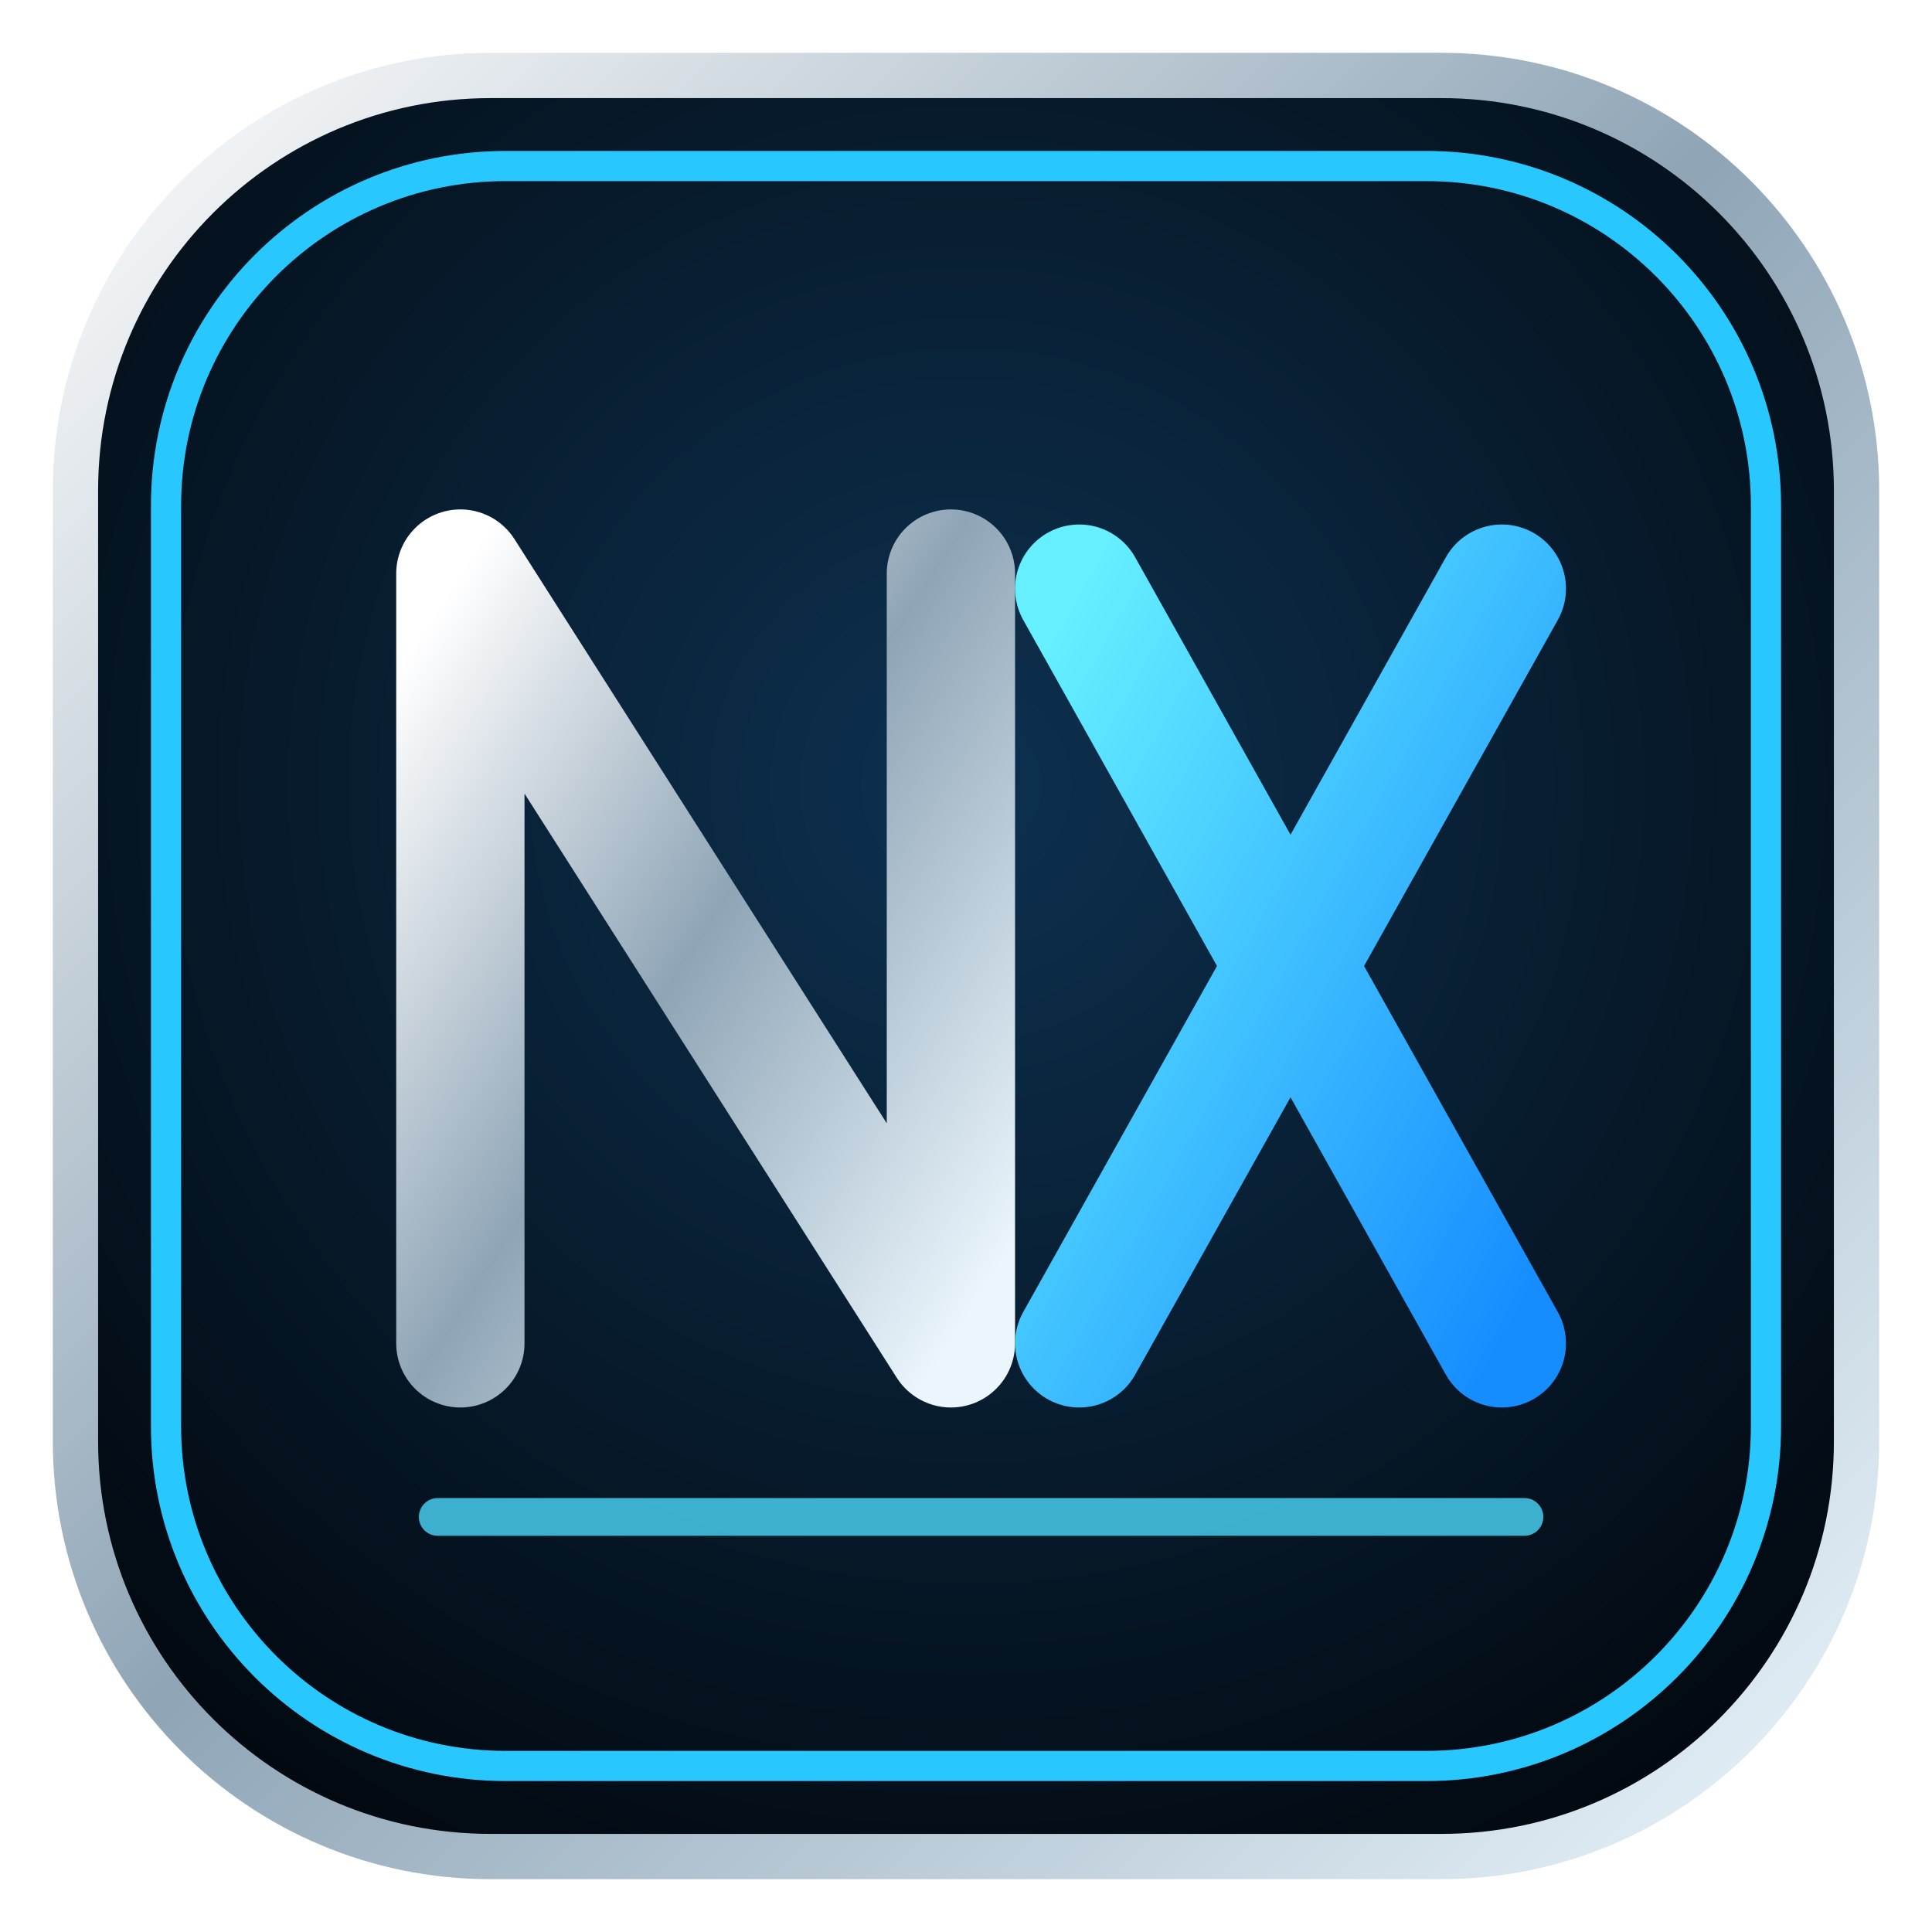
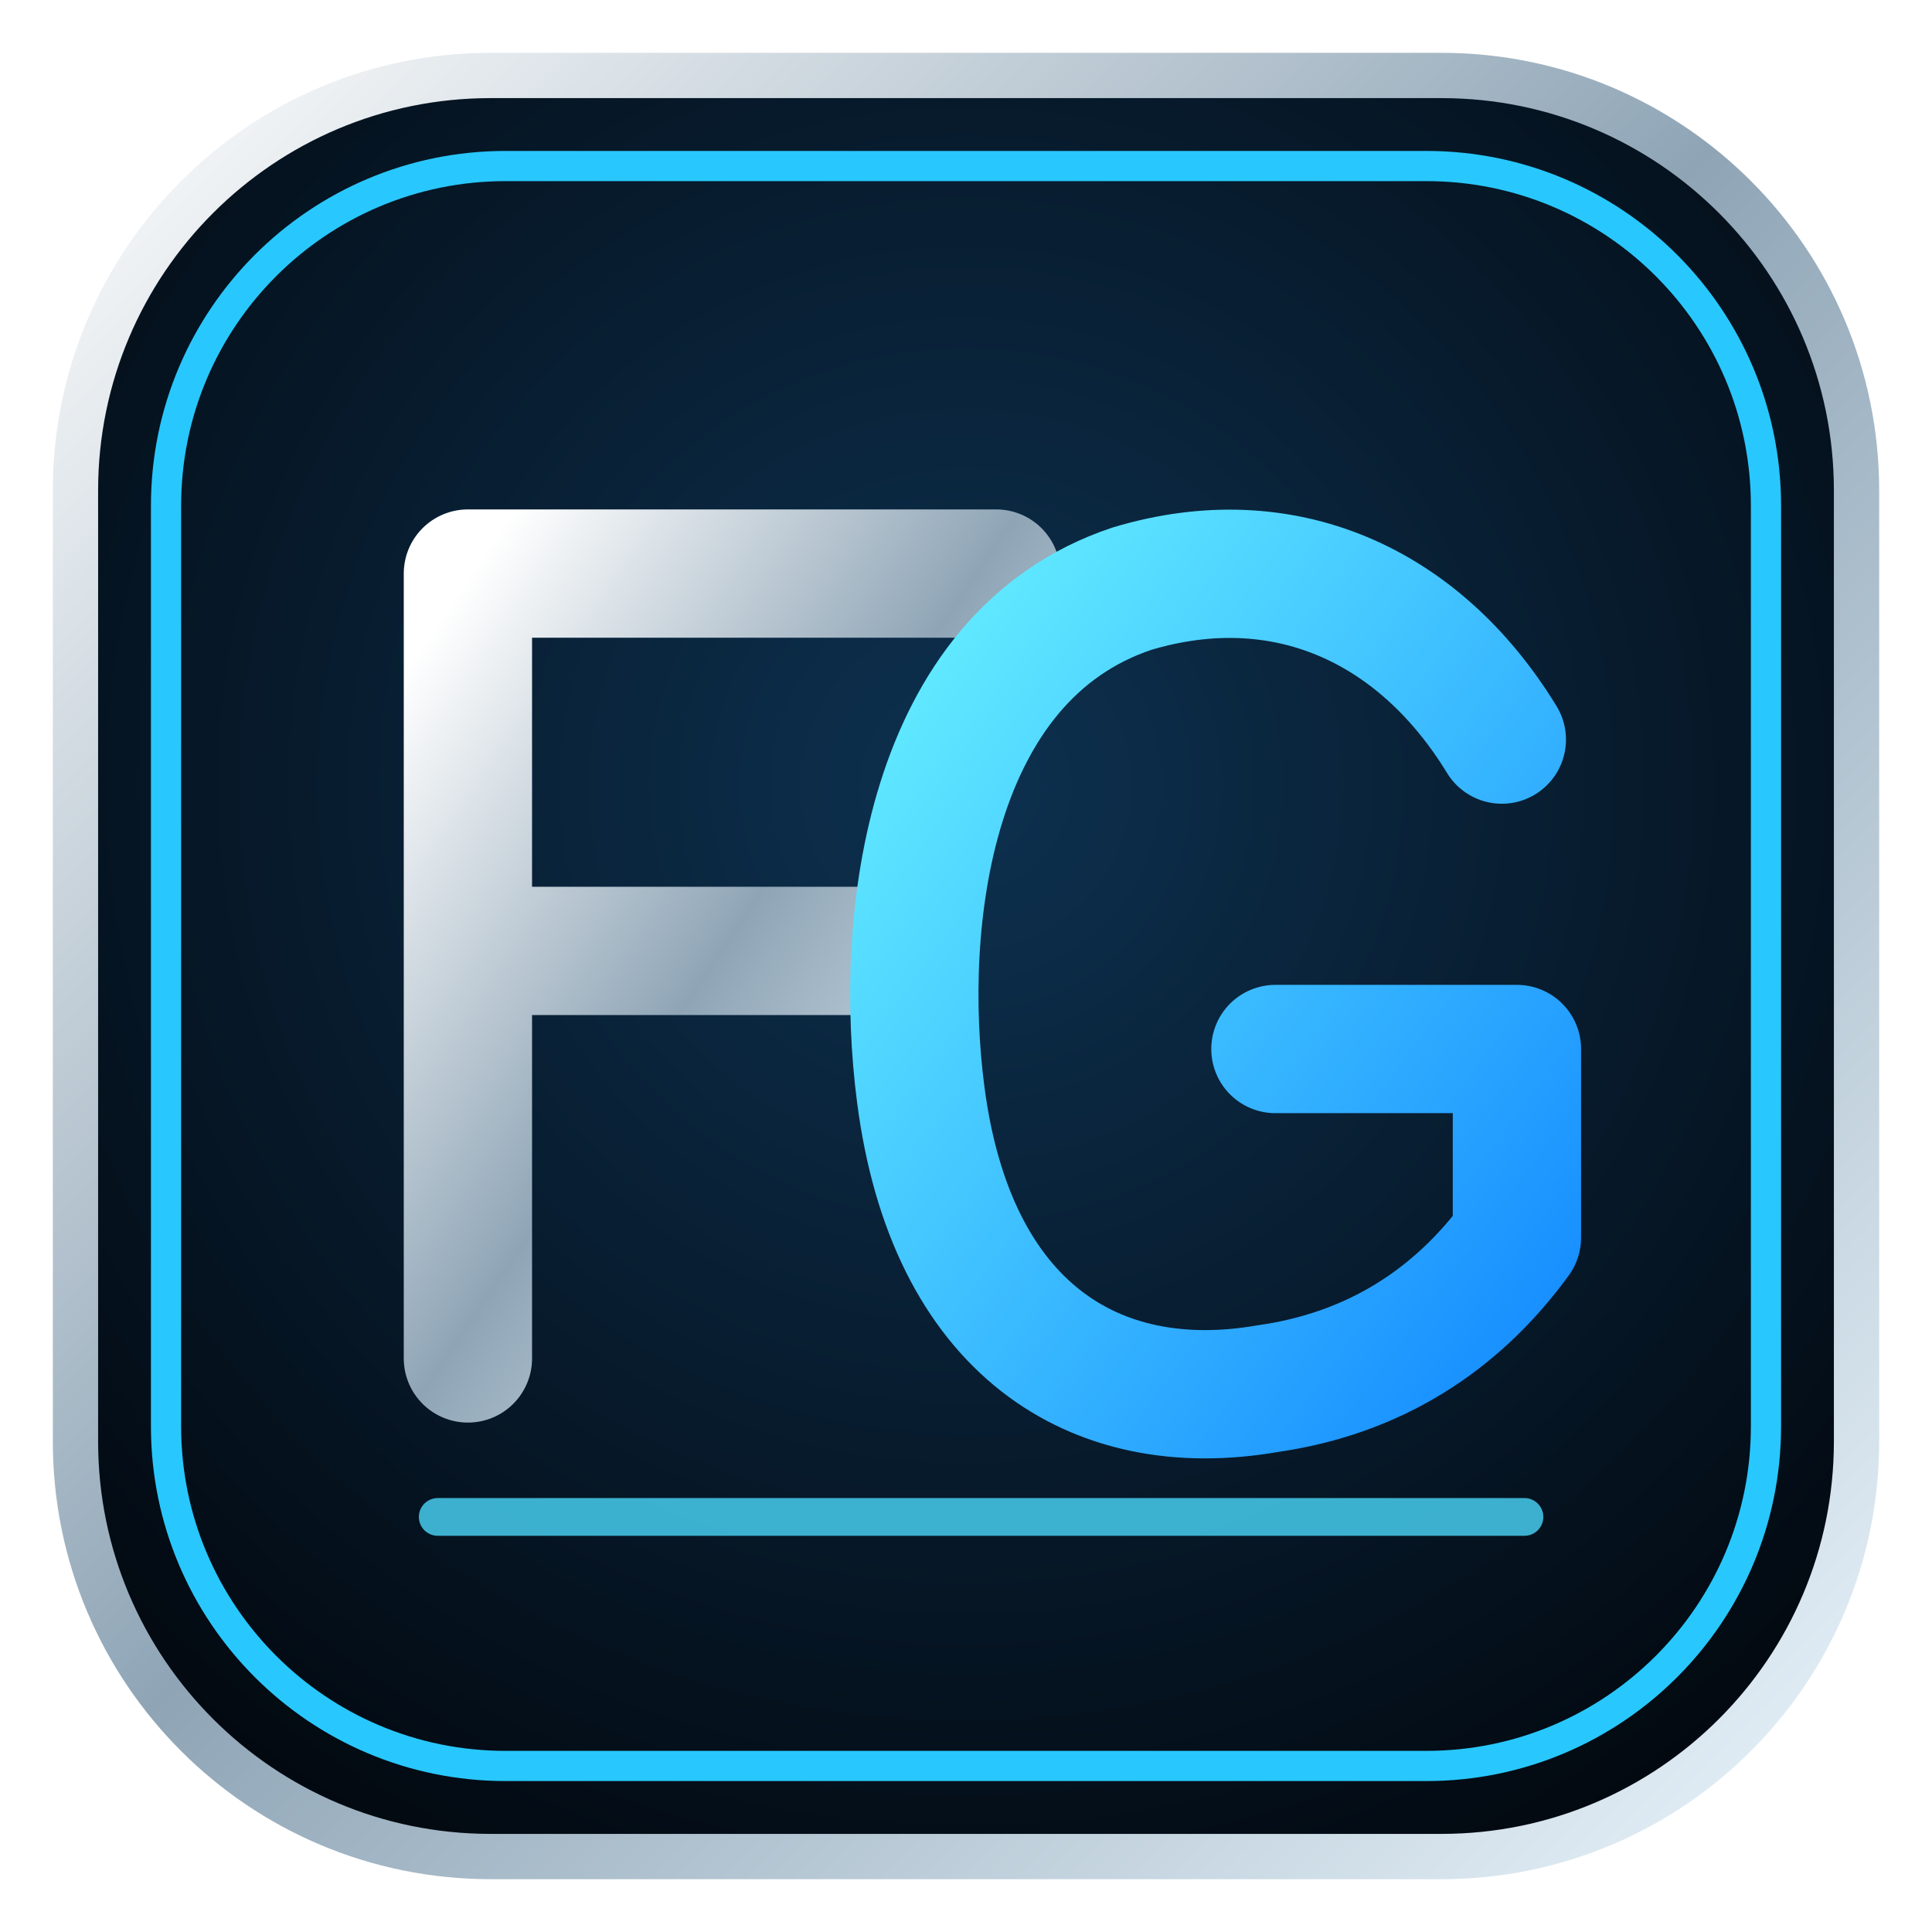
<svg xmlns="http://www.w3.org/2000/svg" viewBox="0 0 256 256">
  <defs>
    <radialGradient id="bg" cx="50%" cy="40%" r="70%">
      <stop stop-color="#0d3150" />
      <stop offset="1" stop-color="#02070d" />
    </radialGradient>
    <linearGradient id="silver" x1="0" y1="0" x2="1" y2="1">
      <stop stop-color="#ffffff" />
      <stop offset=".48" stop-color="#8fa5b6" />
      <stop offset="1" stop-color="#eaf5fc" />
    </linearGradient>
    <linearGradient id="blue" x1="0" y1="0" x2="1" y2="1">
      <stop stop-color="#65efff" />
      <stop offset="1" stop-color="#168dff" />
    </linearGradient>
  </defs>
  <rect x="10" y="10" width="236" height="236" rx="55" fill="url(#bg)" stroke="url(#silver)" stroke-width="6" />
  <rect x="22" y="22" width="212" height="212" rx="45" fill="none" stroke="#28c8ff" stroke-width="4" />
-   <path d="M61 178V76L126 178V76" fill="none" stroke="url(#silver)" stroke-width="17" stroke-linecap="round" stroke-linejoin="round" />
-   <path d="M143 78L199 178M199 78L143 178" fill="none" stroke="url(#blue)" stroke-width="17" stroke-linecap="round" />
+   <path d="M62 180V76H132M62 126H119" fill="none" stroke="url(#silver)" stroke-width="17" stroke-linecap="round" stroke-linejoin="round" />
+   <path d="M199 98C188 80 170 72 150 78C123 87 119 122 122 145C126 176 145 188 168 184C182 182 193 175 201 164V139H169" fill="none" stroke="url(#blue)" stroke-width="17" stroke-linecap="round" stroke-linejoin="round" />
  <path d="M58 201H202" stroke="#4bdcff" stroke-width="5" stroke-linecap="round" opacity=".78" />
</svg>
